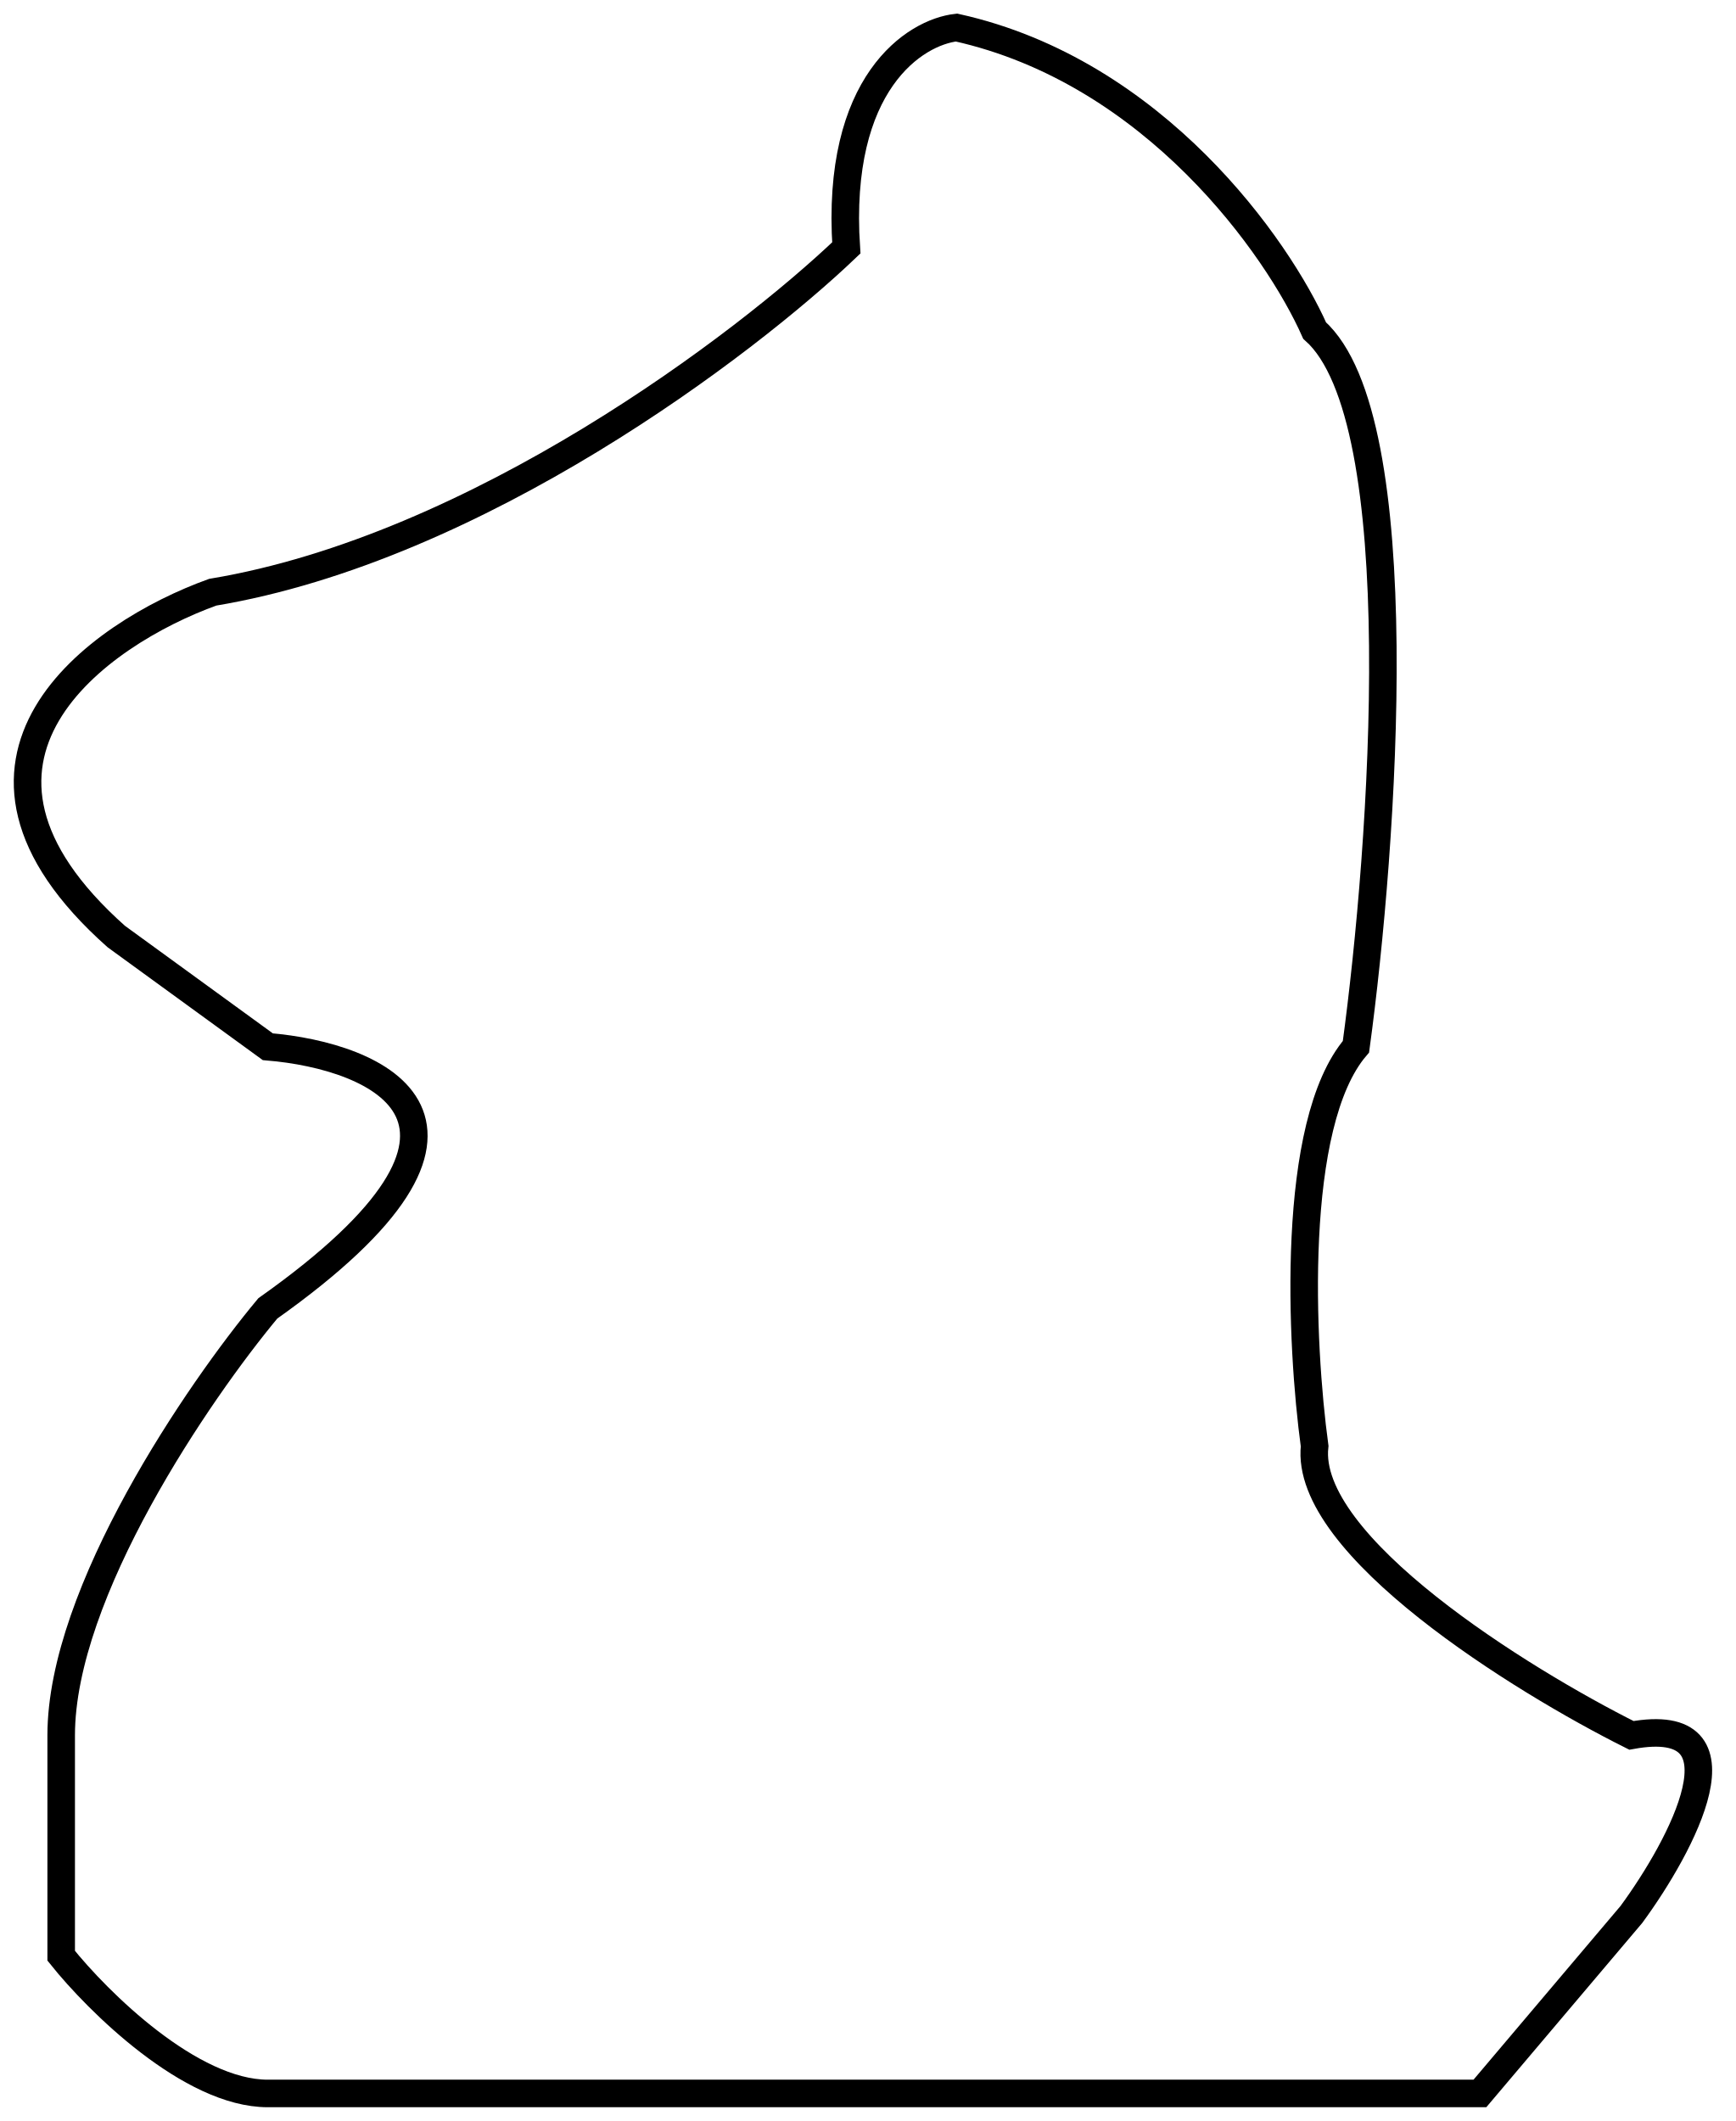
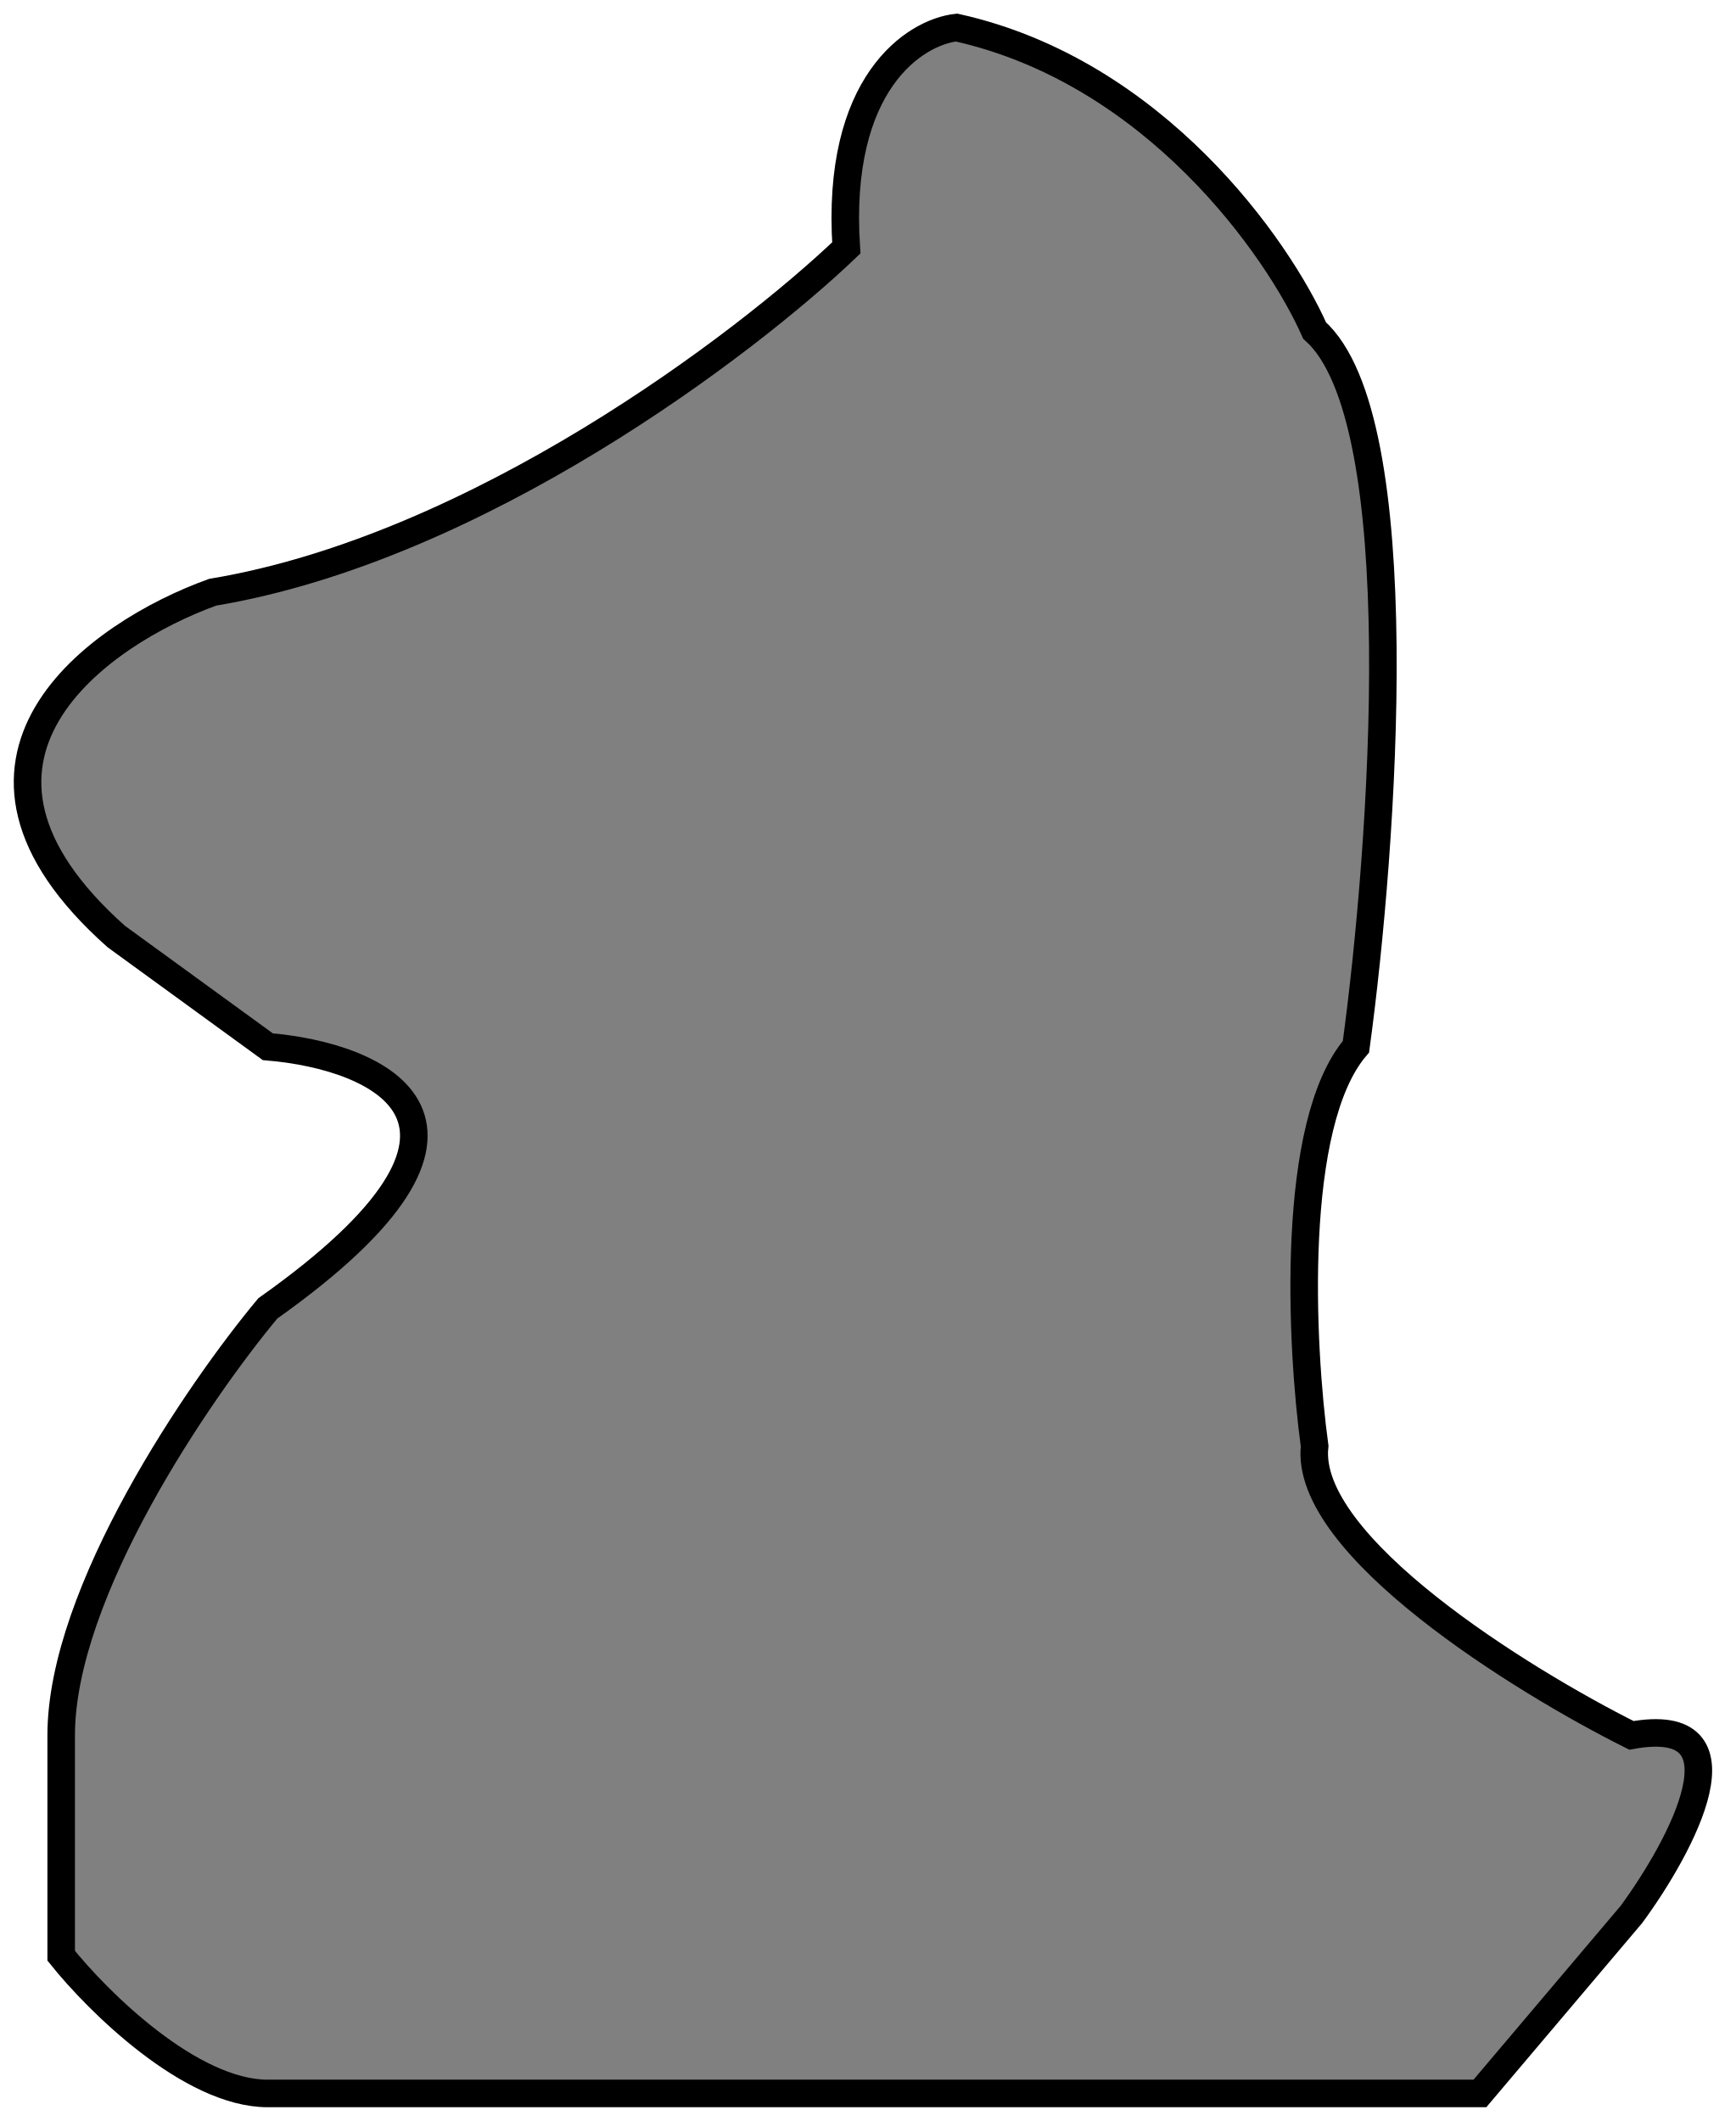
- <svg xmlns="http://www.w3.org/2000/svg" width="63" height="77" viewBox="0 0 63 77" fill="none">
+ <svg xmlns="http://www.w3.org/2000/svg" width="63" height="77" viewBox="0 0 63 77" fill="gray">
  <path d="M53.721 76H9.721C6.921 76 3.554 72.667 2.221 71V63C2.221 57.8 7.221 50.5 9.721 47.5C19.321 40.7 13.721 38.333 9.721 38L4.221 34C-2.979 27.6 3.554 23 7.721 21.5C17.321 19.9 27.054 12.5 30.721 9C30.321 3 33.221 1.167 34.721 1C41.921 2.6 46.388 9 47.721 12C51.321 15.2 50.221 30.667 49.221 38C46.821 40.8 47.221 48.833 47.721 52.5C47.321 56.1 55.221 61 59.221 63C63.621 62.2 61.054 67 59.221 69.5L53.721 76Z" stroke="black" />
</svg>
